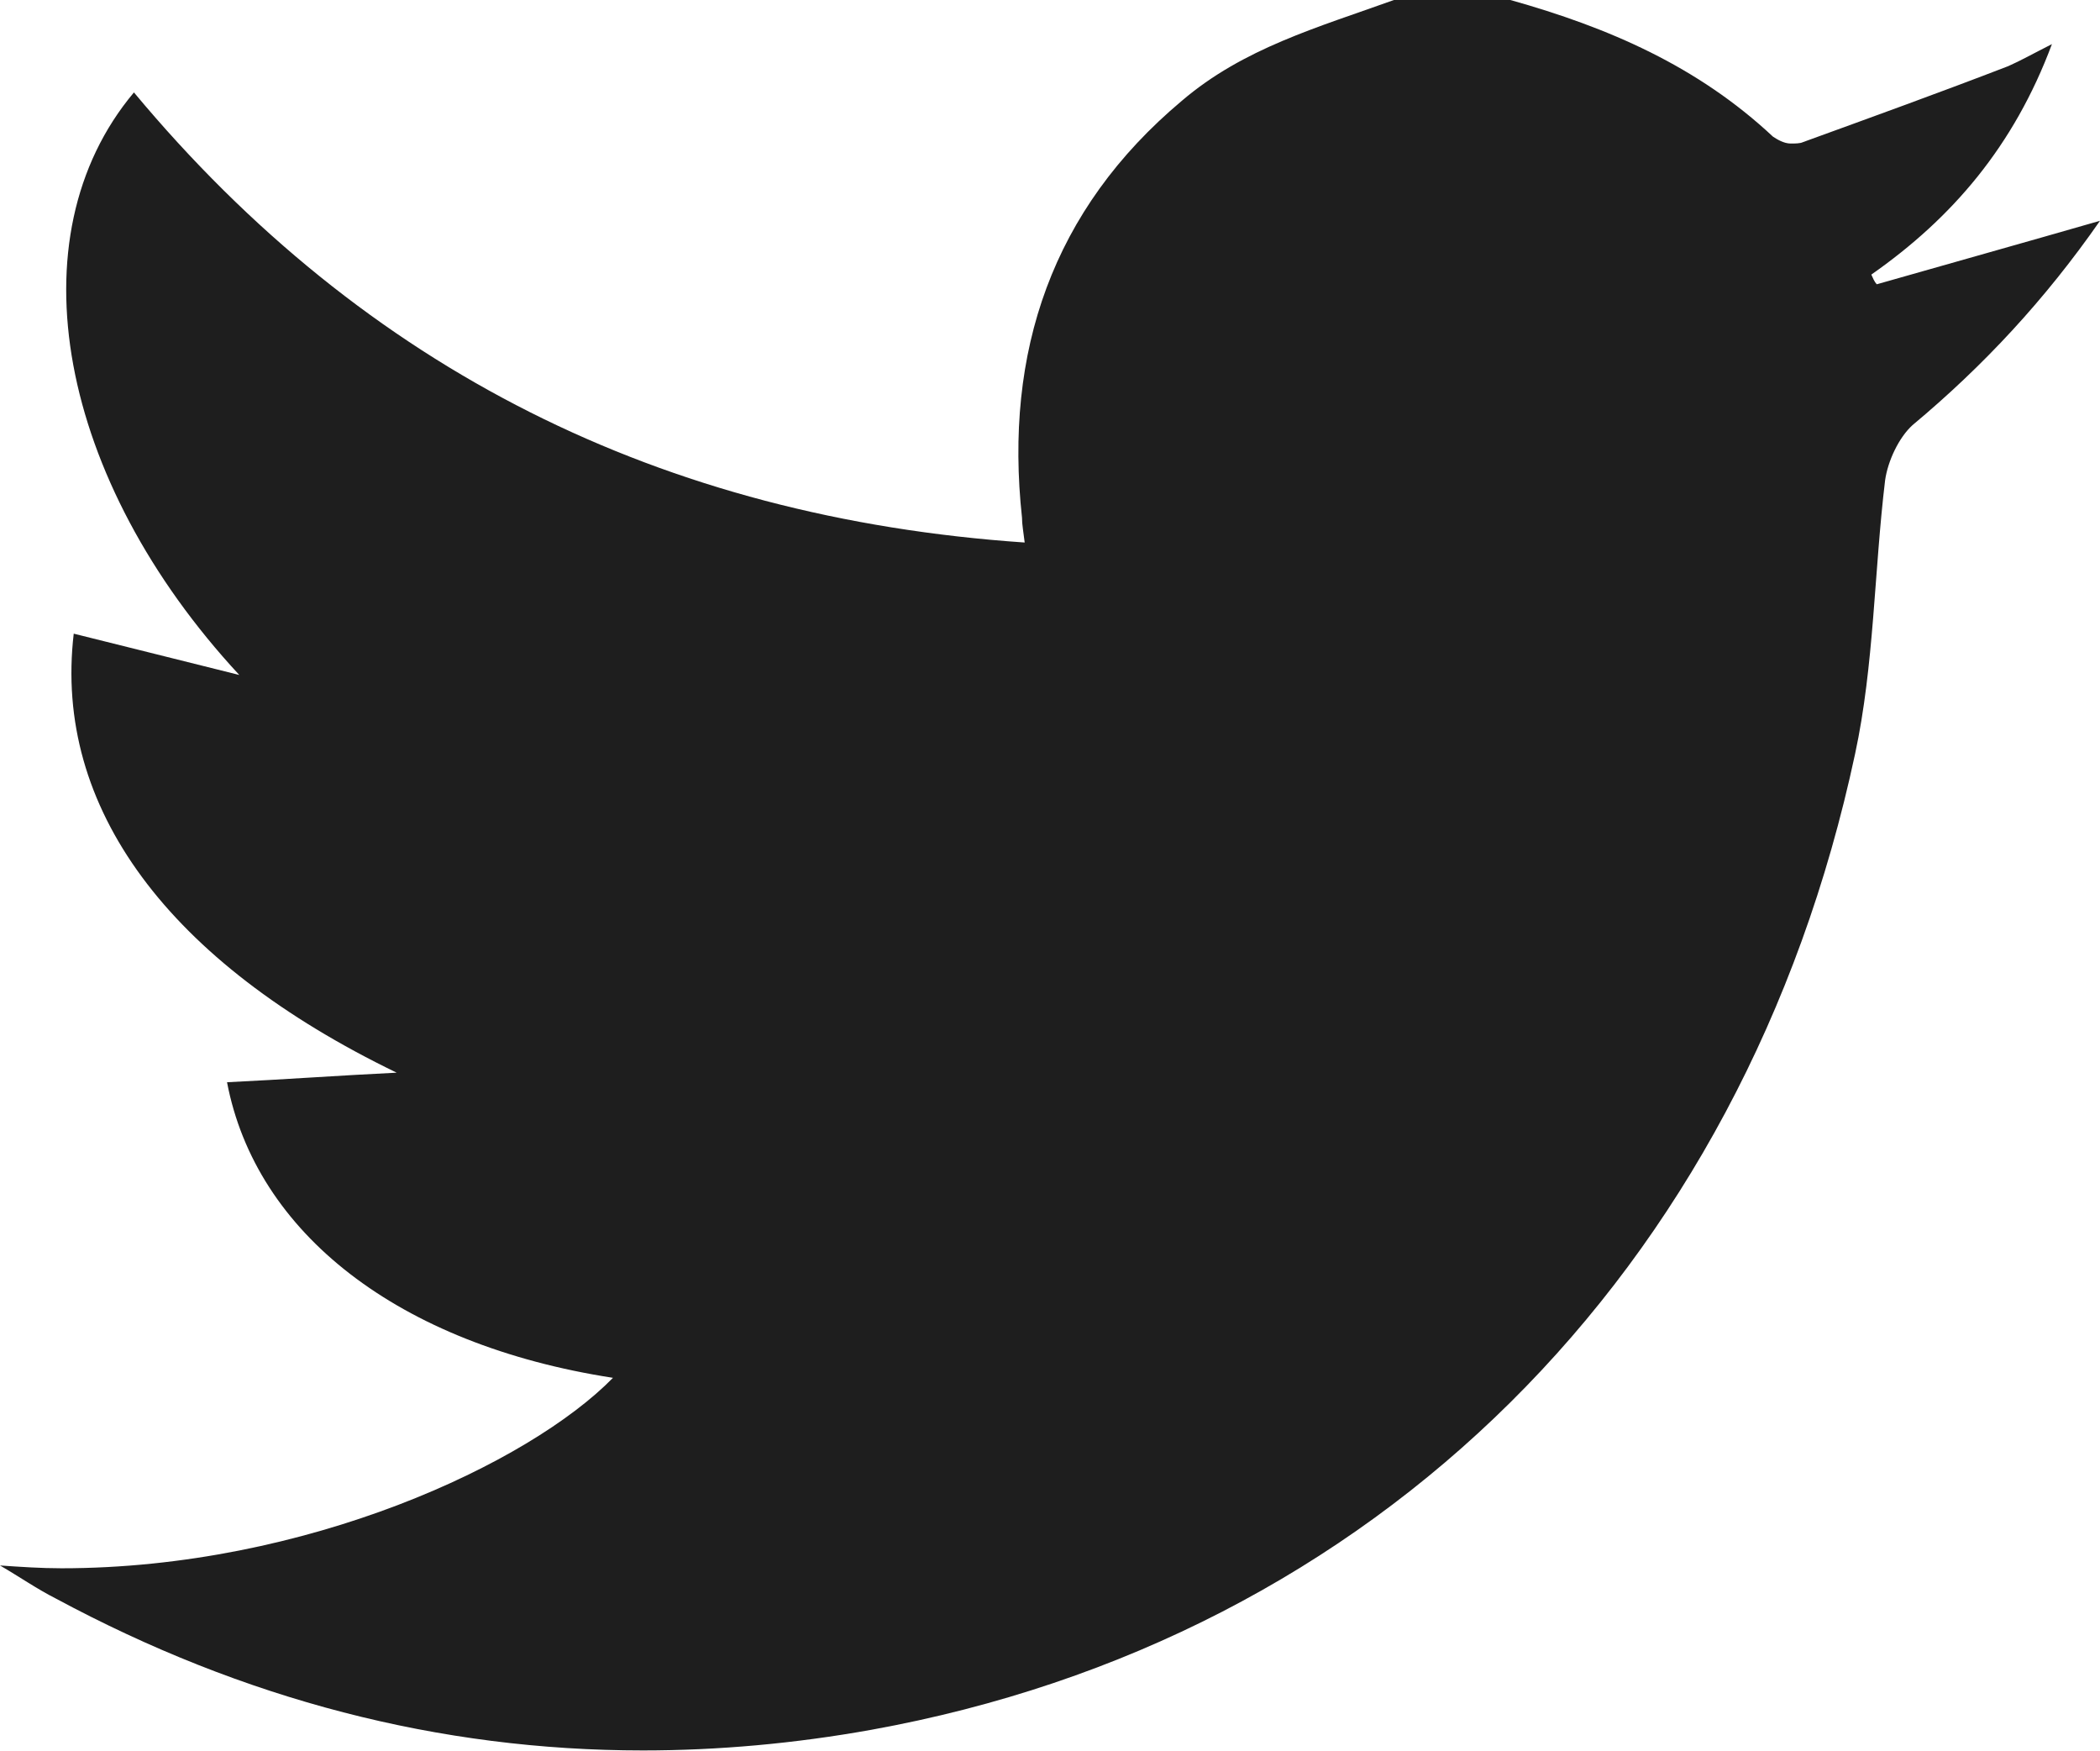
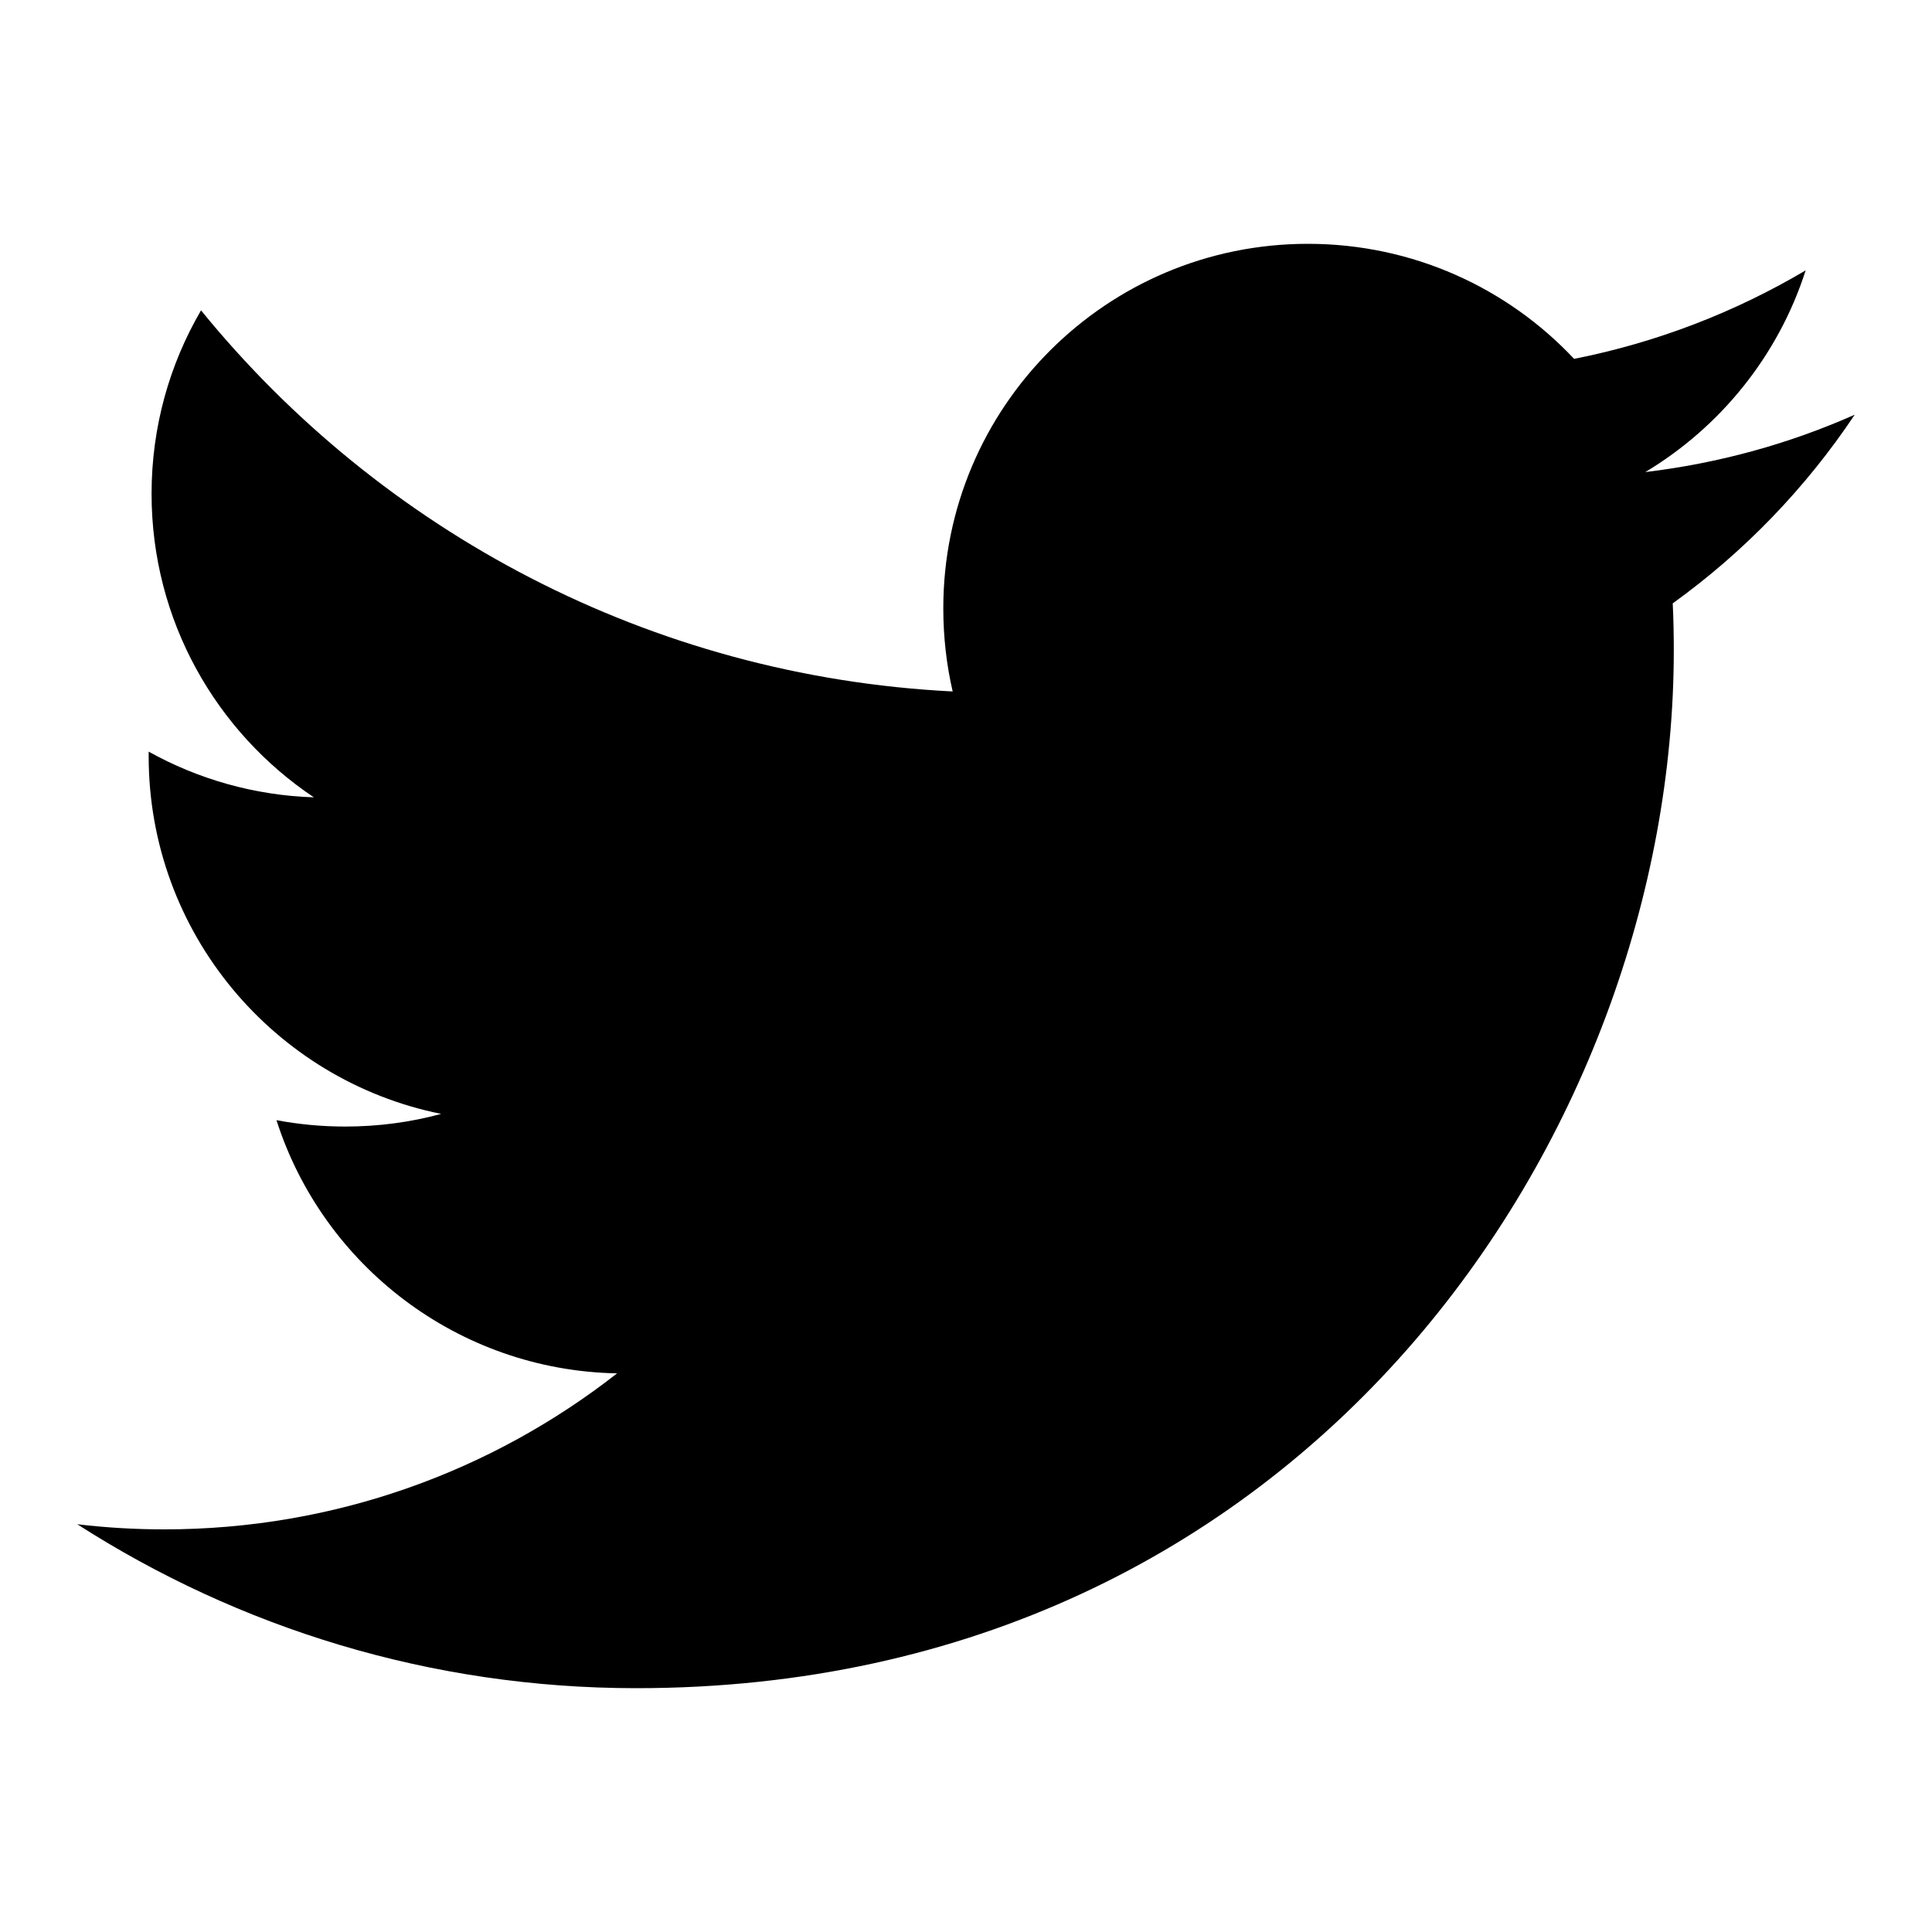
- <svg xmlns="http://www.w3.org/2000/svg" viewBox="0 0 18 15" version="1.1">
-   <defs />
-   <g id="Page-1" stroke="none" stroke-width="1" fill="none" fill-rule="evenodd">
-     <g id="Artboard-1" transform="translate(-95, -79)" fill="#1E1E1E">
-       <path d="M111.158,83.116 C111.064,83.897 111.064,84.702 110.901,85.459 C109.951,89.907 106.784,93.043 102.469,93.823 C101.812,93.941 101.155,94 100.511,94 C98.764,94 97.087,93.563 95.48,92.699 C95.316,92.616 95.164,92.51 95,92.415 C95.175,92.427 95.351,92.439 95.527,92.439 C97.626,92.439 99.538,91.539 100.254,90.807 C98.412,90.522 97.192,89.564 96.946,88.274 C97.427,88.251 97.908,88.216 98.4,88.192 C96.442,87.245 95.457,85.92 95.632,84.43 C96.101,84.548 96.583,84.666 97.051,84.784 C95.504,83.116 95.105,81.034 96.148,79.792 C98.13,82.17 100.675,83.436 103.783,83.649 C103.772,83.554 103.76,83.496 103.76,83.436 C103.606,82.017 104.017,80.797 105.131,79.863 C105.658,79.413 106.292,79.236 106.948,79 L107.946,79 C108.79,79.237 109.551,79.567 110.197,80.171 C110.232,80.194 110.29,80.23 110.349,80.23 C110.384,80.23 110.431,80.23 110.454,80.218 C111.04,80.005 111.627,79.793 112.213,79.567 C112.32,79.52 112.424,79.461 112.588,79.378 C112.261,80.254 111.732,80.869 111.04,81.353 C111.052,81.378 111.064,81.413 111.087,81.436 C111.708,81.259 112.343,81.081 113,80.892 C112.53,81.567 112.002,82.135 111.393,82.643 C111.276,82.749 111.181,82.951 111.158,83.116 Z" id="twitter" />
-     </g>
-   </g>
+ <svg xmlns="http://www.w3.org/2000/svg" version="1.1" id="Twitter" x="0px" y="0px" viewBox="0 0 20 20" enable-background="new 0 0 20 20" xml:space="preserve">
+   <path d="M17.316,6.246c0.008,0.162,0.011,0.326,0.011,0.488c0,4.99-3.797,10.742-10.74,10.742  c-2.133,0-4.116-0.625-5.787-1.697c0.296,0.035,0.596,0.053,0.9,0.053c1.77,0,3.397-0.604,4.688-1.615  c-1.651-0.031-3.046-1.121-3.526-2.621c0.23,0.043,0.467,0.066,0.71,0.066c0.345,0,0.679-0.045,0.995-0.131  C2.84,11.183,1.539,9.658,1.539,7.828c0-0.016,0-0.031,0-0.047c0.509,0.283,1.092,0.453,1.71,0.473  c-1.013-0.678-1.68-1.832-1.68-3.143c0-0.691,0.186-1.34,0.512-1.898C3.942,5.498,6.725,7,9.862,7.158  C9.798,6.881,9.765,6.594,9.765,6.297c0-2.084,1.689-3.773,3.774-3.773c1.086,0,2.067,0.457,2.756,1.191  c0.859-0.17,1.667-0.484,2.397-0.916c-0.282,0.881-0.881,1.621-1.66,2.088c0.764-0.092,1.49-0.293,2.168-0.594  C18.694,5.051,18.054,5.715,17.316,6.246z" />
</svg>
